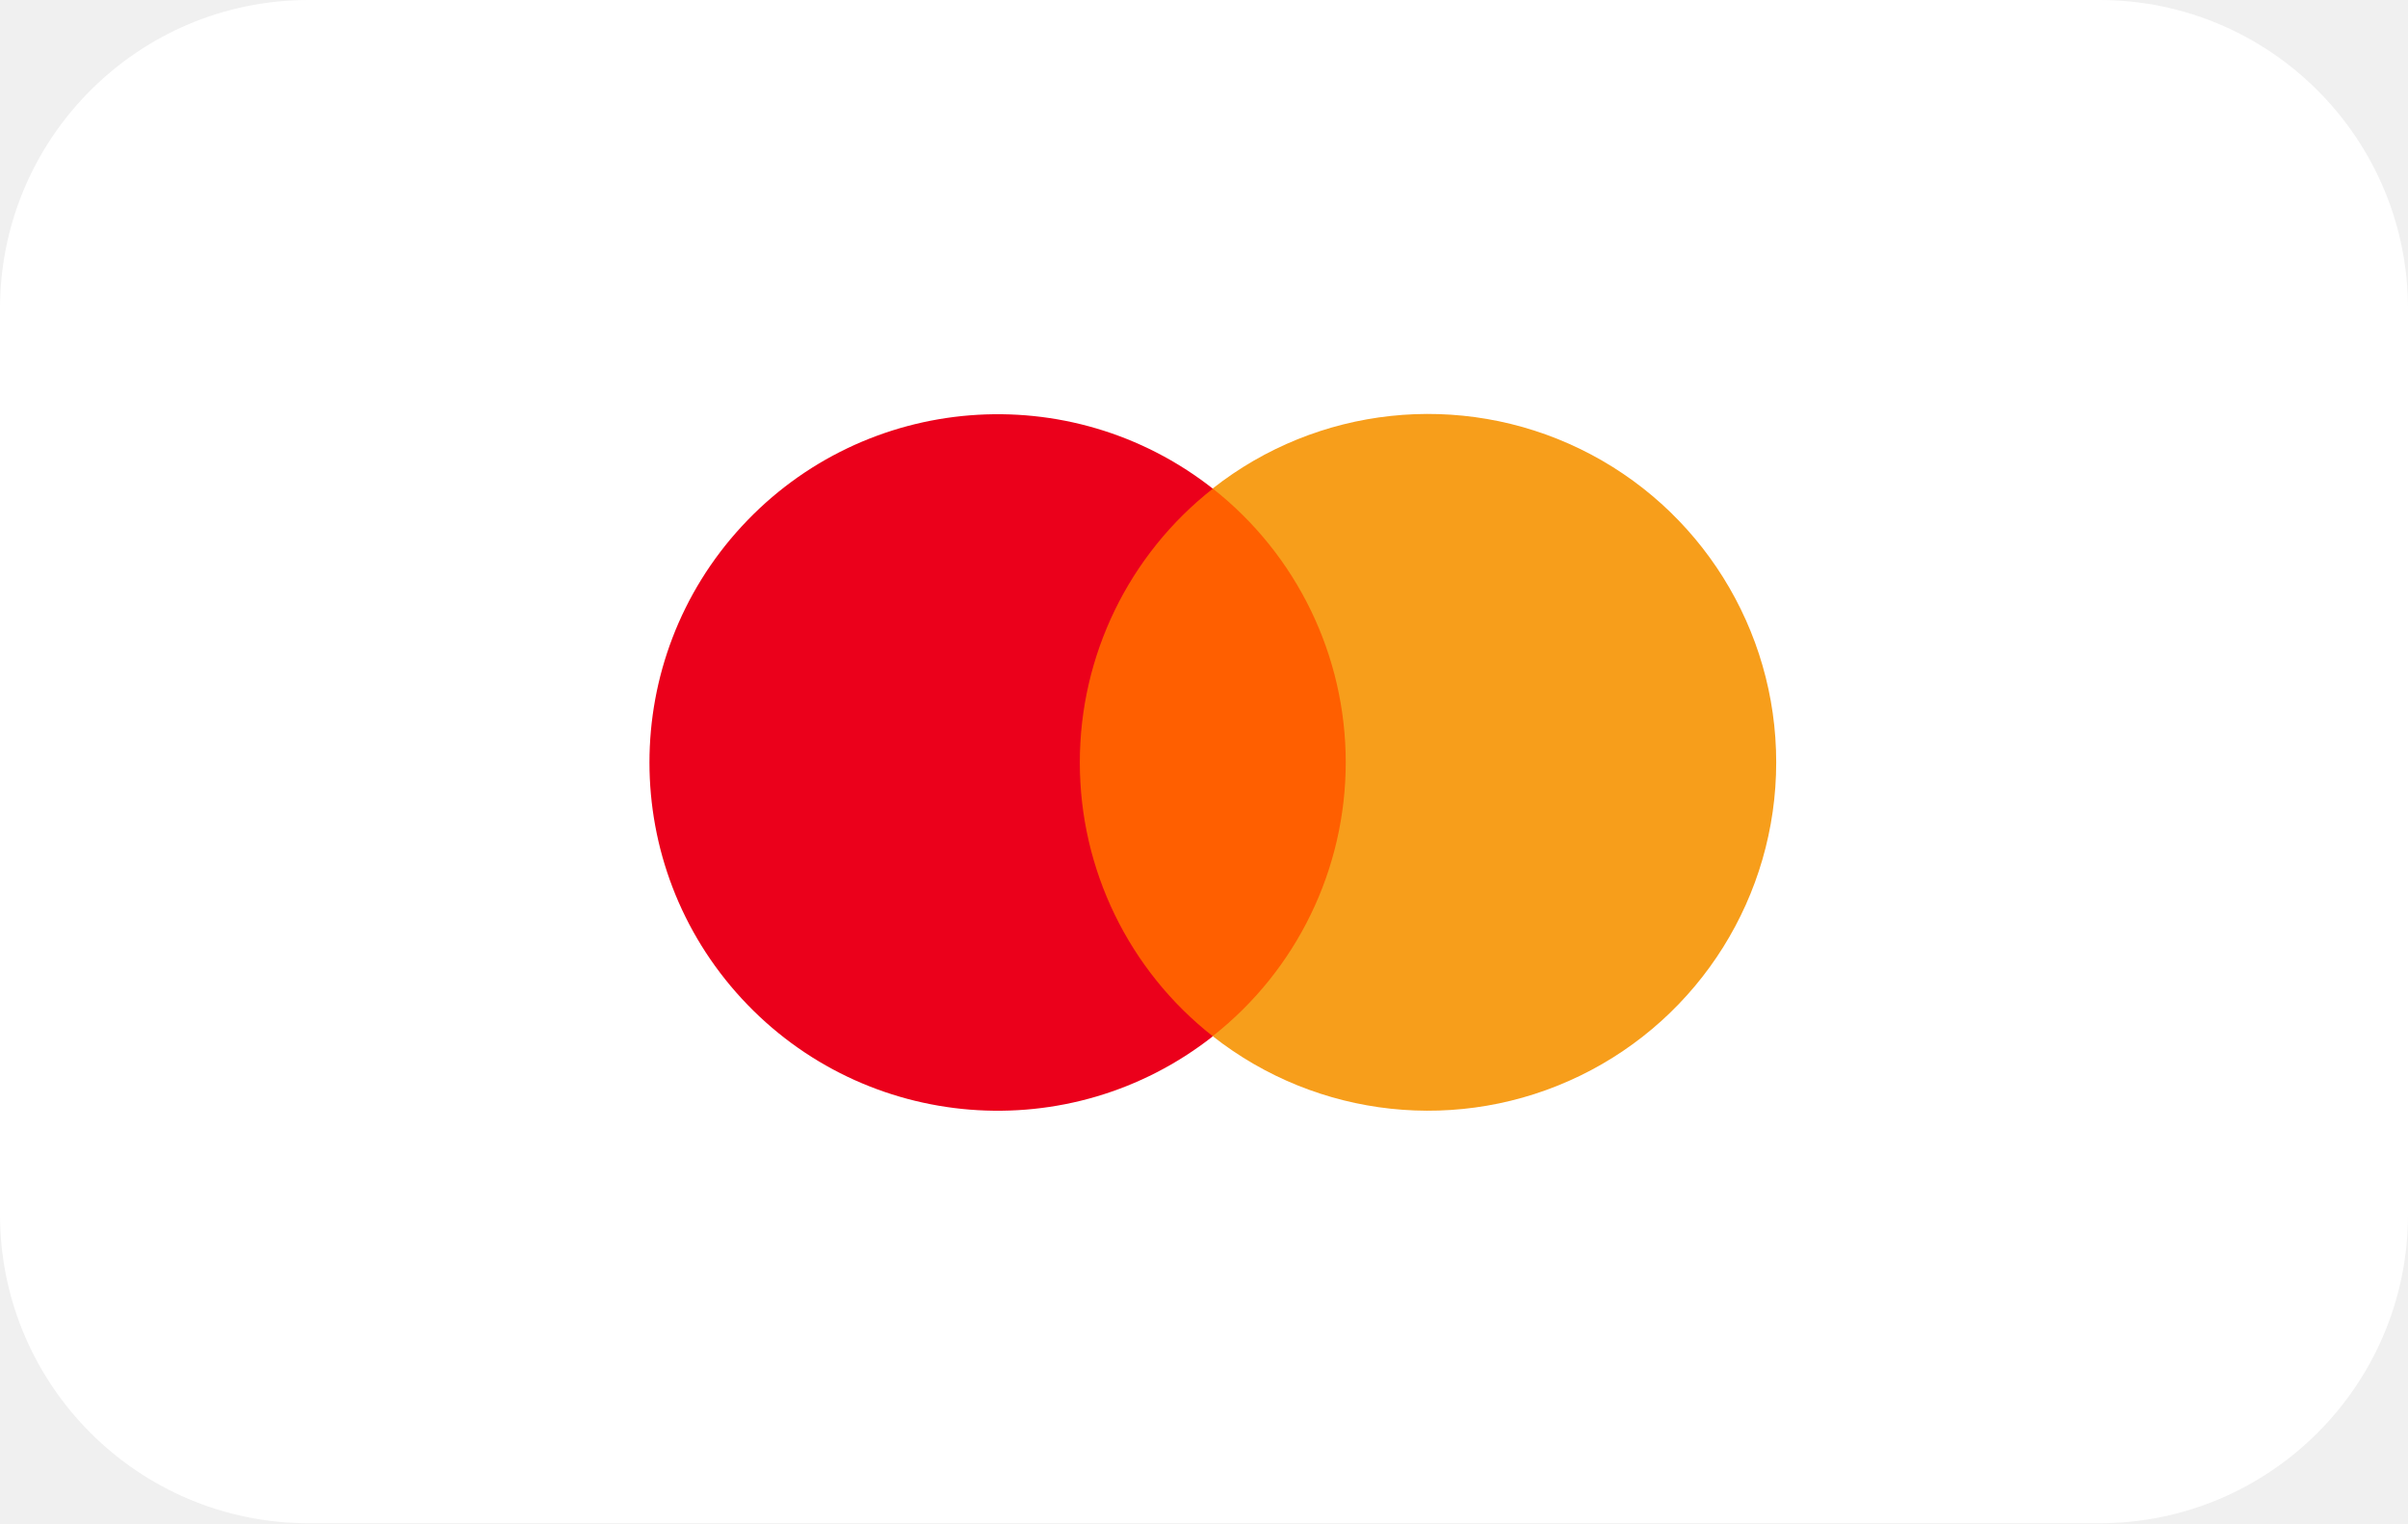
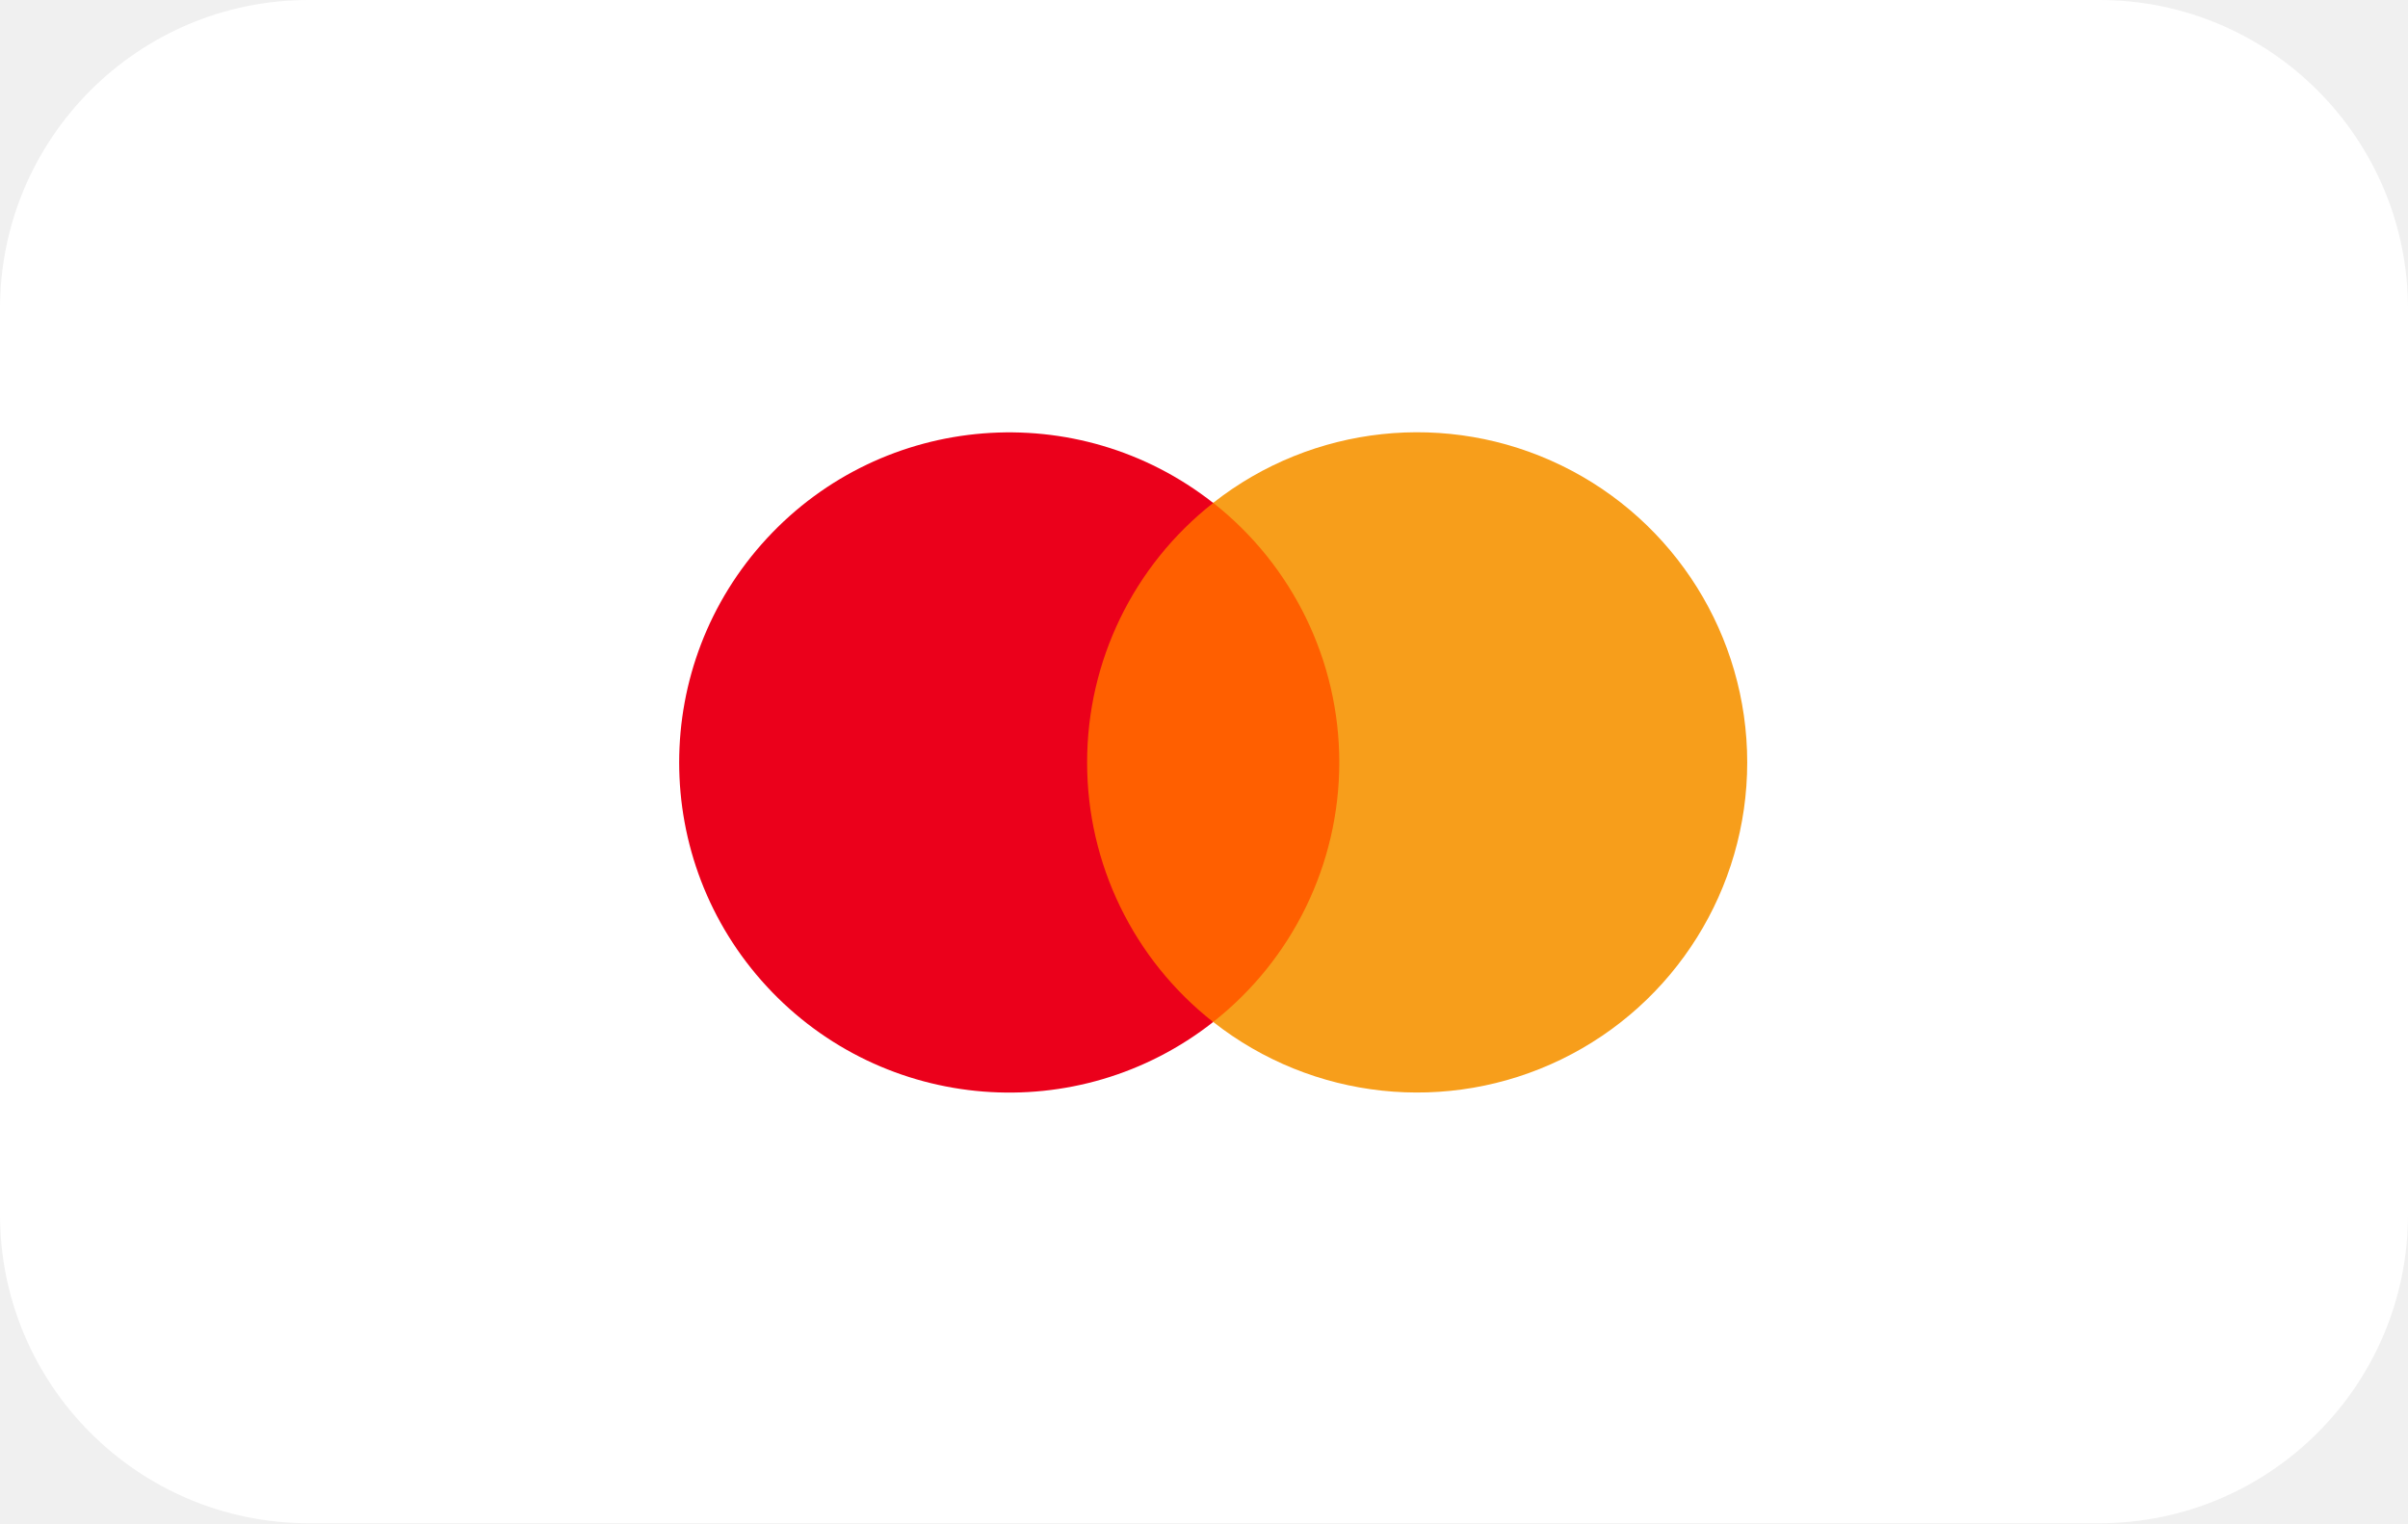
- <svg xmlns="http://www.w3.org/2000/svg" width="47.432" height="30" viewBox="0 0 47.432 30">
-   <g id="Group_4" data-name="Group 4" transform="translate(0)">
-     <g id="Group_1" data-name="Group 1" transform="translate(0 0)">
-       <path id="Path_3" data-name="Path 3" d="M6.081,0h35.27a6.081,6.081,0,0,1,6.081,6.081V23.919A6.081,6.081,0,0,1,41.351,30H6.081A6.081,6.081,0,0,1,0,23.919V6.081A6.081,6.081,0,0,1,6.081,0Z" fill="#fff" />
-       <g id="_Group_" data-name="&lt;Group&gt;" transform="translate(12.792 8.155)">
-         <rect id="Rectangle_2" data-name="Rectangle 2" width="6.002" height="10.786" transform="translate(8.096 1.465)" fill="#ff5f00" />
-         <path id="_Path_" data-name="&lt;Path&gt;" d="M46.443,25.863a6.848,6.848,0,0,1,2.62-5.392,6.859,6.859,0,1,0,0,10.786,6.848,6.848,0,0,1-2.62-5.394Z" transform="translate(-37.965 -19.002)" fill="#eb001b" />
-         <path id="Path_2" data-name="Path 2" d="M107.308,25.851a6.859,6.859,0,0,1-11.1,5.392,6.859,6.859,0,0,0,0-10.786,6.859,6.859,0,0,1,11.1,5.394Z" transform="translate(-85.113 -18.991)" fill="#f79e1b" />
+ <svg xmlns="http://www.w3.org/2000/svg" width="117" height="74" viewBox="0 0 117 74">
+   <g id="Group_4" data-name="Group 4" transform="translate(-424 -159)">
+     <g id="Group_1" data-name="Group 1">
+       <path id="Path_3" data-name="Path 3" d="M15,0h87a15,15,0,0,1,15,15V59a15,15,0,0,1-15,15H15A15,15,0,0,1,0,59V15A15,15,0,0,1,15,0Z" transform="translate(424 159)" fill="#fff" />
+       <g id="_Group_" data-name="&lt;Group&gt;" transform="translate(419.035 161.009)">
+         <rect id="Rectangle_2" data-name="Rectangle 2" width="14.032" height="25.218" transform="translate(56.895 22.416)" fill="#ff5f00" />
+         <path id="_Path_" data-name="&lt;Path&gt;" d="M57.786,35.039a16.01,16.01,0,0,1,6.125-12.607,16.037,16.037,0,1,0,0,25.218,16.01,16.01,0,0,1-6.125-12.611Z" transform="translate(0 -0.008)" fill="#eb001b" />
+         <path id="Path_2" data-name="Path 2" d="M122.158,35.031A16.037,16.037,0,0,1,96.21,47.638a16.037,16.037,0,0,0,0-25.218,16.037,16.037,0,0,1,25.948,12.611Z" transform="translate(-32.299 0)" fill="#f79e1b" />
      </g>
    </g>
  </g>
</svg>
